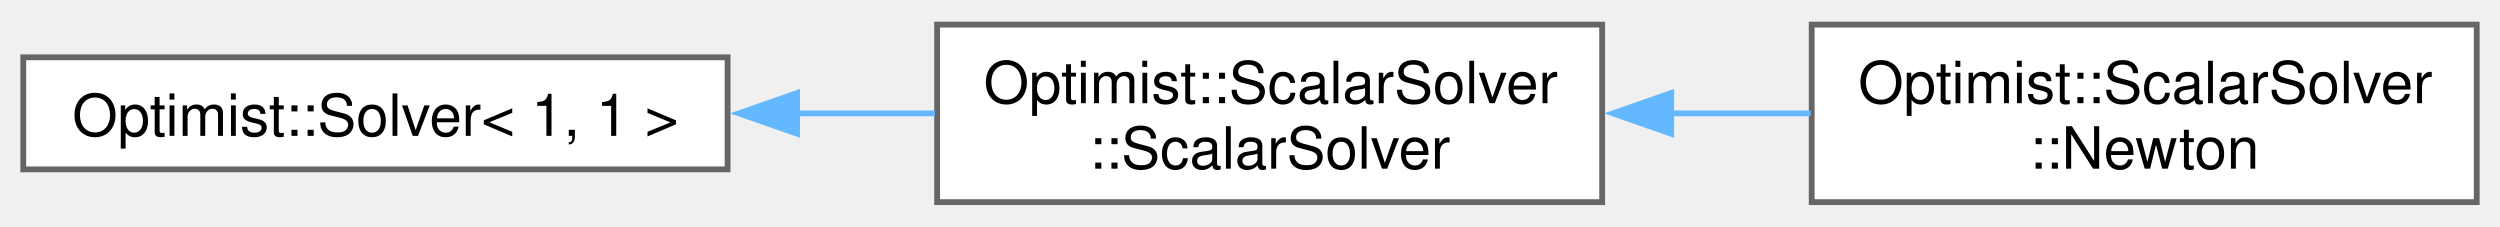
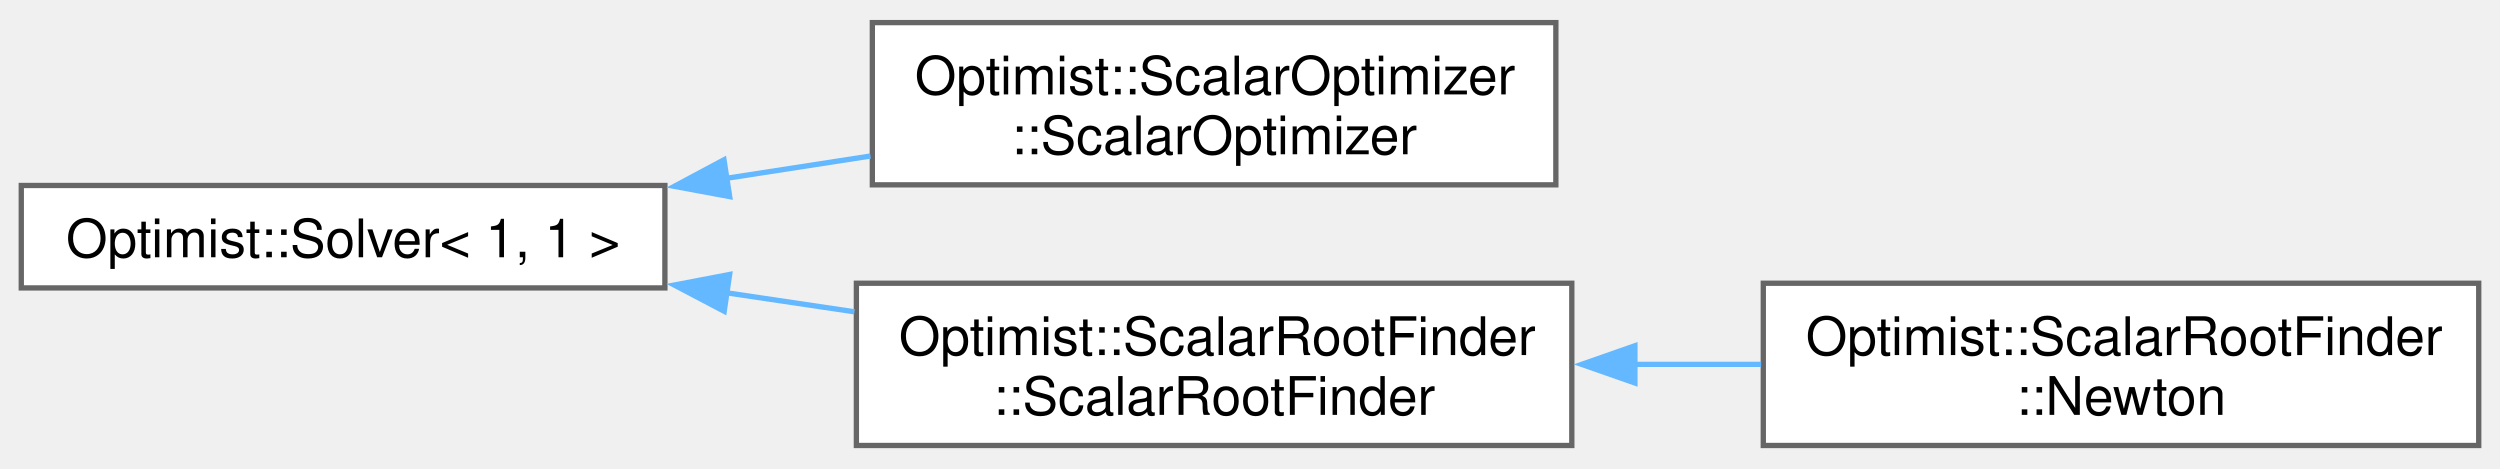
- <svg xmlns="http://www.w3.org/2000/svg" xmlns:xlink="http://www.w3.org/1999/xlink" width="430pt" height="39pt" viewBox="0.00 0.00 429.50 38.50">
-   <g id="graph0" class="graph" transform="scale(1 1) rotate(0) translate(4 34.5)">
+ <svg xmlns="http://www.w3.org/2000/svg" xmlns:xlink="http://www.w3.org/1999/xlink" width="470pt" height="88pt" viewBox="0.00 0.00 470.00 87.50">
+   <g id="graph0" class="graph" transform="scale(1 1) rotate(0) translate(4 83.5)">
    <g id="Node000000" class="node">
      <g id="a_Node000000">
        <a xlink:href="class_optimist_1_1_solver.html" target="_top" xlink:title=" ">
-           <polygon fill="white" stroke="#666666" points="121,-24.88 0,-24.88 0,-5.63 121,-5.63 121,-24.88" />
-           <text text-anchor="middle" x="60.5" y="-11.38" font-family="Helvetica,sans-Serif" font-size="10.00">Optimist::Solver&lt; 1, 1 &gt;</text>
+           <polygon fill="white" stroke="#666666" points="121,-48.88 0,-48.88 0,-29.62 121,-29.62 121,-48.88" />
+           <text text-anchor="middle" x="60.5" y="-35.38" font-family="Helvetica,sans-Serif" font-size="10.00">Optimist::Solver&lt; 1, 1 &gt;</text>
        </a>
      </g>
    </g>
    <g id="Node000001" class="node">
      <g id="a_Node000001">
-         <a xlink:href="class_optimist_1_1_scalar_solver_1_1_scalar_solver.html" target="_top" xlink:title="Class container for the scalar solver.">
-           <polygon fill="white" stroke="#666666" points="271.25,-30.5 157,-30.5 157,0 271.25,0 271.25,-30.5" />
-           <text text-anchor="start" x="165" y="-17" font-family="Helvetica,sans-Serif" font-size="10.00">Optimist::ScalarSolver</text>
-           <text text-anchor="middle" x="214.12" y="-5.75" font-family="Helvetica,sans-Serif" font-size="10.00">::ScalarSolver</text>
+         <a xlink:href="class_optimist_1_1_scalar_optimizer_1_1_scalar_optimizer.html" target="_top" xlink:title="Class container for the scalar optimizer.">
+           <polygon fill="white" stroke="#666666" points="288.5,-79.5 160,-79.5 160,-49 288.5,-49 288.5,-79.5" />
+           <text text-anchor="start" x="168" y="-66" font-family="Helvetica,sans-Serif" font-size="10.00">Optimist::ScalarOptimizer</text>
+           <text text-anchor="middle" x="224.25" y="-54.75" font-family="Helvetica,sans-Serif" font-size="10.00">::ScalarOptimizer</text>
        </a>
      </g>
    </g>
    <g id="edge1_Node000000_Node000001" class="edge">
      <g id="a_edge1_Node000000_Node000001">
        <a xlink:title=" ">
-           <path fill="none" stroke="#63b8ff" d="M132.68,-15.25C140.71,-15.25 148.8,-15.25 156.6,-15.25" />
-           <polygon fill="#63b8ff" stroke="#63b8ff" points="132.94,-11.75 122.94,-15.25 132.94,-18.75 132.94,-11.75" />
+           <path fill="none" stroke="#63b8ff" d="M132.57,-50.23C141.58,-51.63 150.77,-53.05 159.65,-54.42" />
+           <polygon fill="#63b8ff" stroke="#63b8ff" points="133.18,-46.79 122.77,-48.72 132.11,-53.71 133.18,-46.79" />
        </a>
      </g>
    </g>
    <g id="Node000002" class="node">
      <g id="a_Node000002">
-         <a xlink:href="class_optimist_1_1_scalar_solver_1_1_newton.html" target="_top" xlink:title="Class container for the Newton's method with affine invariant step.">
-           <polygon fill="white" stroke="#666666" points="421.5,-30.5 307.25,-30.5 307.25,0 421.5,0 421.5,-30.5" />
-           <text text-anchor="start" x="315.25" y="-17" font-family="Helvetica,sans-Serif" font-size="10.00">Optimist::ScalarSolver</text>
-           <text text-anchor="middle" x="364.38" y="-5.75" font-family="Helvetica,sans-Serif" font-size="10.00">::Newton</text>
+         <a xlink:href="class_optimist_1_1_scalar_root_finder_1_1_scalar_root_finder.html" target="_top" xlink:title="Class container for the scalar scalar root-finder.">
+           <polygon fill="white" stroke="#666666" points="291.5,-30.5 157,-30.5 157,0 291.5,0 291.5,-30.5" />
+           <text text-anchor="start" x="165" y="-17" font-family="Helvetica,sans-Serif" font-size="10.00">Optimist::ScalarRootFinder</text>
+           <text text-anchor="middle" x="224.25" y="-5.75" font-family="Helvetica,sans-Serif" font-size="10.00">::ScalarRootFinder</text>
        </a>
      </g>
    </g>
-     <g id="edge2_Node000001_Node000002" class="edge">
-       <g id="a_edge2_Node000001_Node000002">
+     <g id="edge2_Node000000_Node000002" class="edge">
+       <g id="a_edge2_Node000000_Node000002">
        <a xlink:title=" ">
-           <path fill="none" stroke="#63b8ff" d="M282.91,-15.25C290.99,-15.25 299.17,-15.25 307.06,-15.25" />
-           <polygon fill="#63b8ff" stroke="#63b8ff" points="283.11,-11.75 273.11,-15.25 283.11,-18.75 283.11,-11.75" />
+           <path fill="none" stroke="#63b8ff" d="M132.49,-28.72C140.52,-27.53 148.68,-26.31 156.64,-25.13" />
+           <polygon fill="#63b8ff" stroke="#63b8ff" points="132.15,-25.23 122.77,-30.16 133.17,-32.15 132.15,-25.23" />
+         </a>
+       </g>
+     </g>
+     <g id="Node000003" class="node">
+       <g id="a_Node000003">
+         <a xlink:href="class_optimist_1_1_scalar_root_finder_1_1_newton.html" target="_top" xlink:title="Class container for the Newton's method.">
+           <polygon fill="white" stroke="#666666" points="462,-30.5 327.5,-30.5 327.5,0 462,0 462,-30.5" />
+           <text text-anchor="start" x="335.5" y="-17" font-family="Helvetica,sans-Serif" font-size="10.00">Optimist::ScalarRootFinder</text>
+           <text text-anchor="middle" x="394.75" y="-5.75" font-family="Helvetica,sans-Serif" font-size="10.00">::Newton</text>
+         </a>
+       </g>
+     </g>
+     <g id="edge3_Node000002_Node000003" class="edge">
+       <g id="a_edge3_Node000002_Node000003">
+         <a xlink:title=" ">
+           <path fill="none" stroke="#63b8ff" d="M303.1,-15.25C311.11,-15.25 319.21,-15.25 327.09,-15.25" />
+           <polygon fill="#63b8ff" stroke="#63b8ff" points="303.36,-11.75 293.36,-15.25 303.36,-18.75 303.36,-11.75" />
        </a>
      </g>
    </g>
  </g>
</svg>
